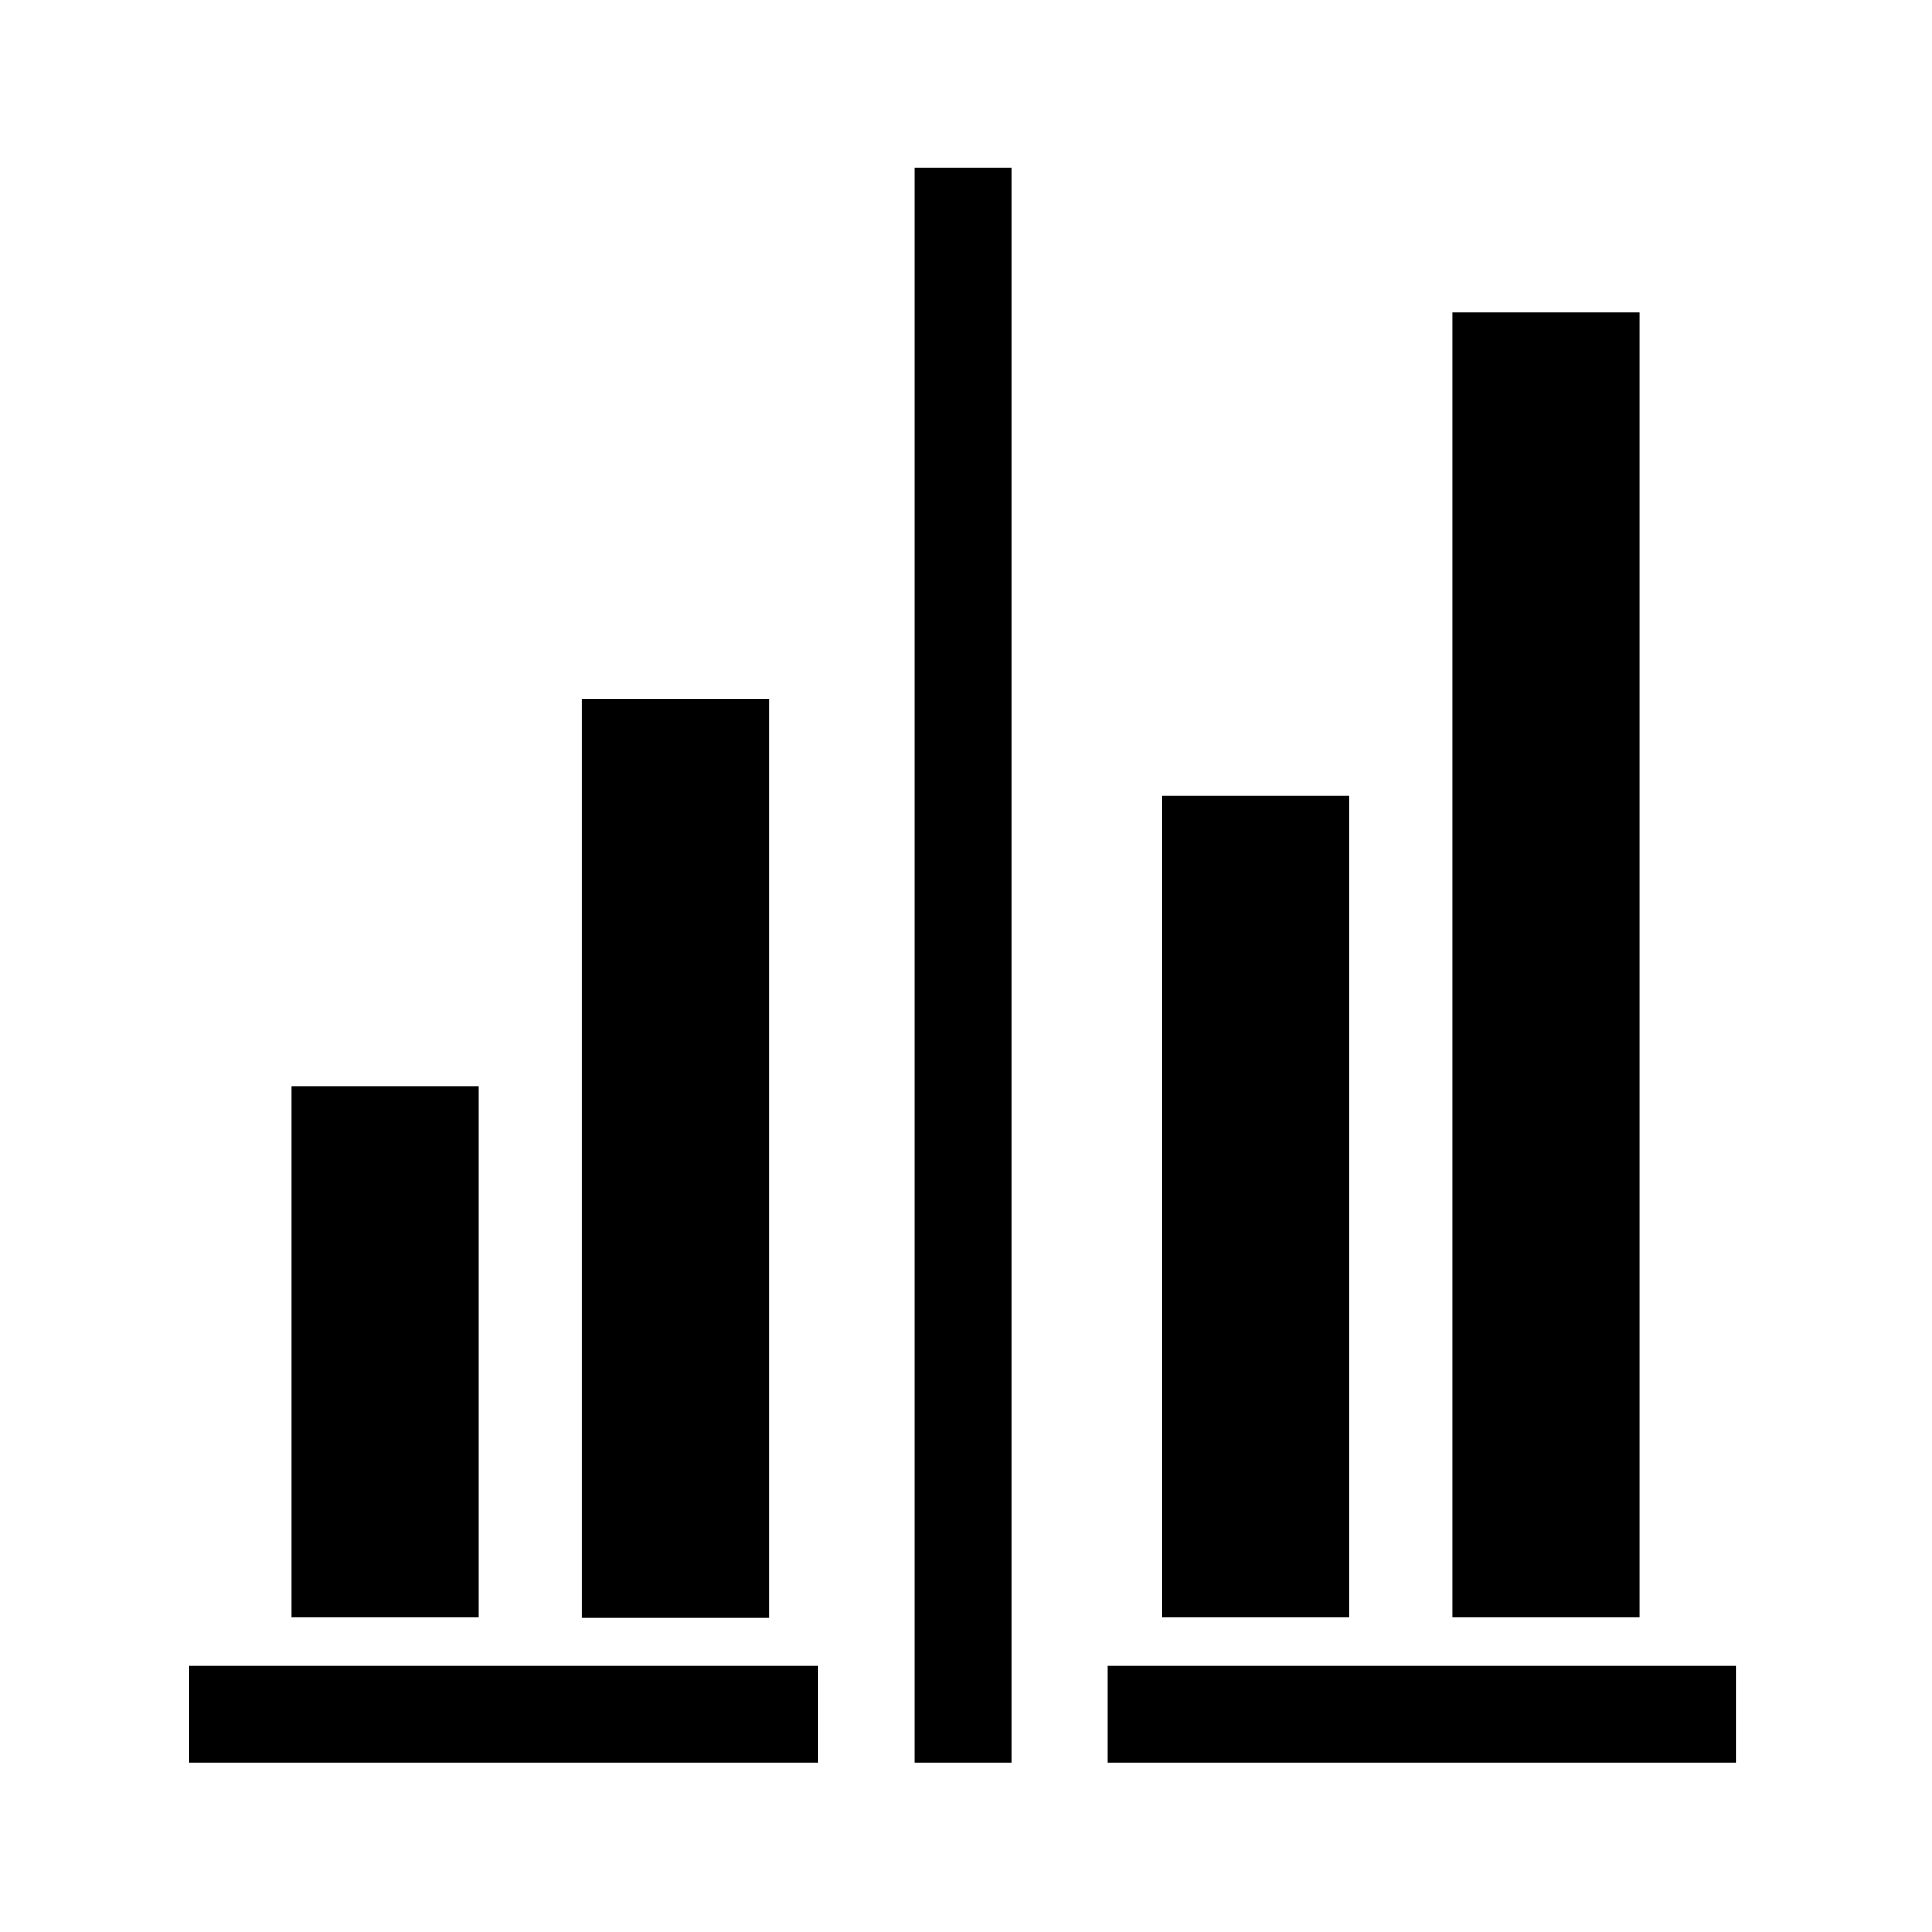
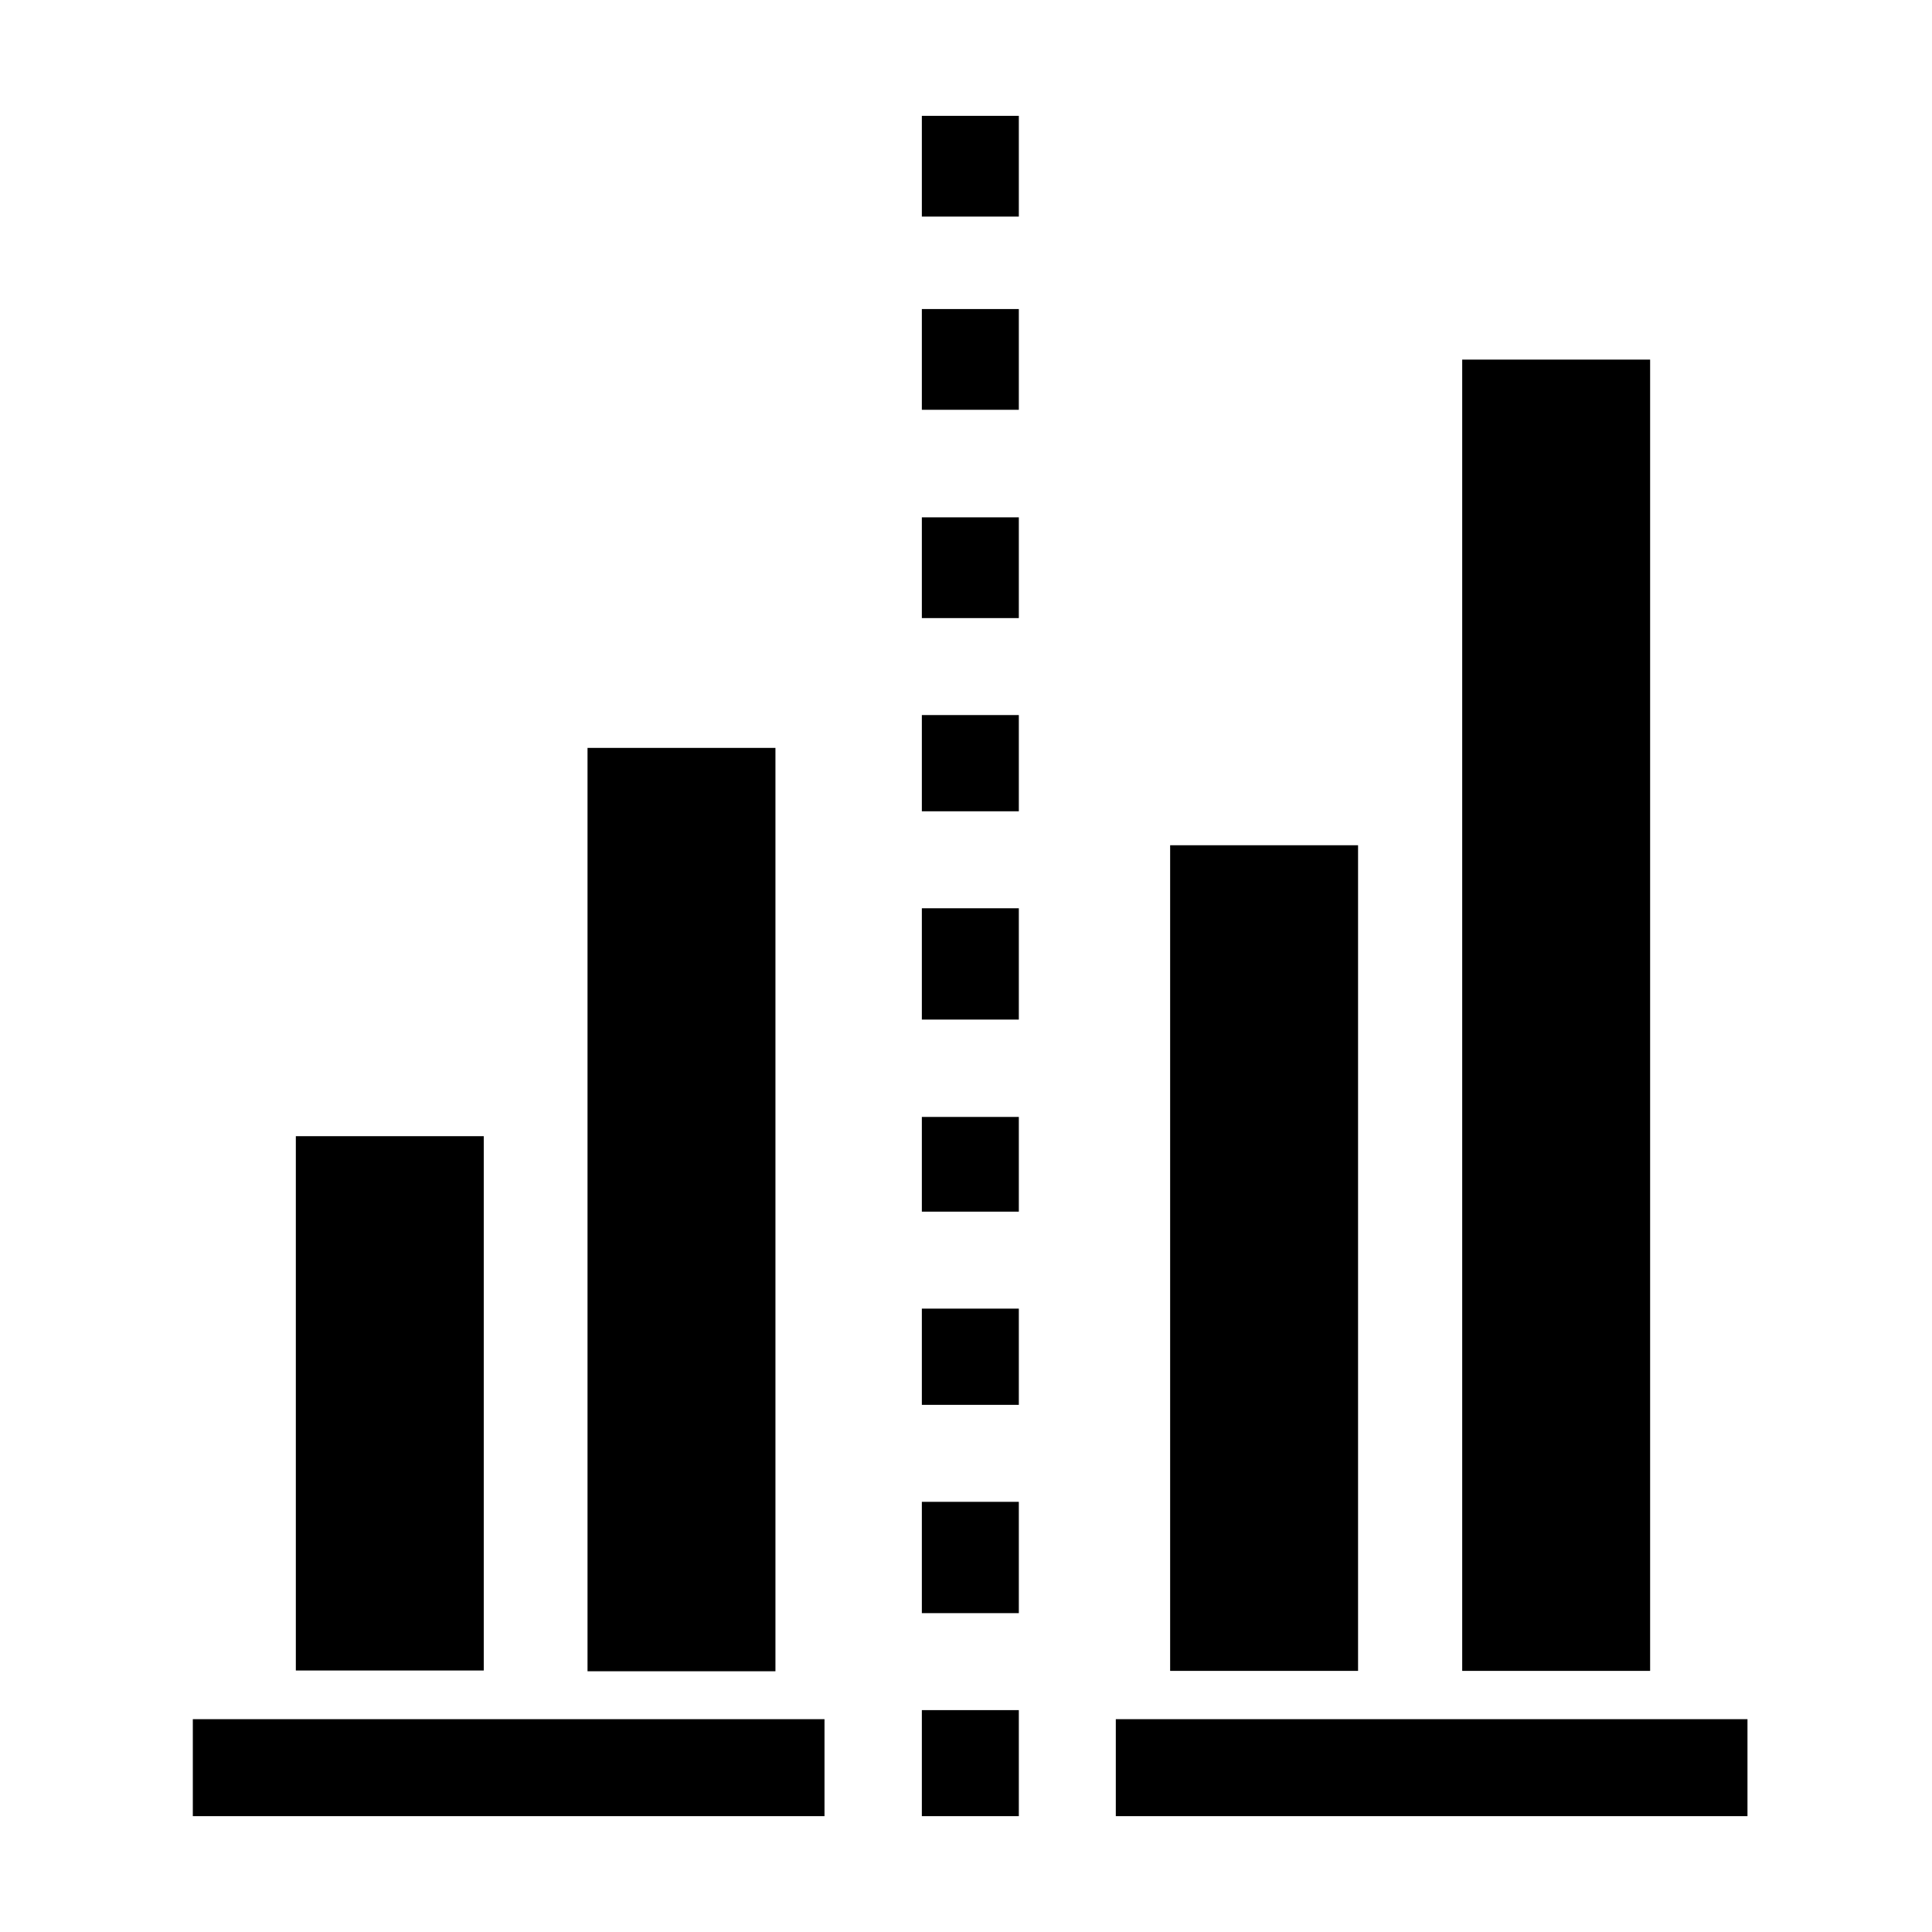
- <svg xmlns="http://www.w3.org/2000/svg" version="1.1" id="Layer_1" x="0px" y="0px" width="512px" height="512px" viewBox="0 0 512 512" enable-background="new 0 0 512 512" xml:space="preserve">
+ <svg xmlns="http://www.w3.org/2000/svg" version="1.1" id="Layer_1" x="0px" y="0px" width="512px" height="512px" viewBox="0 0 512 512" style="enable-background:new 0 0 512 512;" xml:space="preserve">
  <g>
-     <g>
-       <path d="M357.6,210.9H308v217.8h49.6V210.9z M434.5,82.8h-49.6v345.9h49.6V82.8z M126.9,287.8H77.3v140.9h49.6V287.8z     M203.8,185.3h-49.6v243.5h49.6V185.3z M50.1,467.1h166.6v-25.6H50.1V467.1z M293.6,441.5v25.6h166.6v-25.6H293.6z M242.3,467.1    H268V44.4h-25.6V467.1z" />
-     </g>
+     <rect x="244.3" y="137.1" width="25.7" height="26.7" />
+     <rect x="244.3" y="81.9" width="25.7" height="26.7" />
+     <rect x="244.3" y="30.7" width="25.7" height="26.7" />
+     <rect x="244.3" y="346.8" width="25.7" height="25.5" />
+     <rect x="244.3" y="398" width="25.7" height="29.5" />
+     <rect x="387.5" y="95.3" width="49.8" height="347.5" />
+     <rect x="310.1" y="224" width="49.8" height="218.8" />
+     <rect x="244.3" y="296" width="25.7" height="25.1" />
+     <polygon points="205.5,198.2 205.5,198.2 155.7,198.2 155.7,442.9 205.5,442.9  " />
+     <rect x="244.3" y="240.7" width="25.7" height="29.5" />
+     <rect x="244.3" y="453.2" width="25.7" height="28.1" />
+     <rect x="78.4" y="301.1" width="49.8" height="141.6" />
+     <rect x="51.1" y="455.6" width="167.4" height="25.7" />
+     <rect x="295.7" y="455.6" width="167.4" height="25.7" />
+     <rect x="244.3" y="189.5" width="25.7" height="25.5" />
  </g>
</svg>
